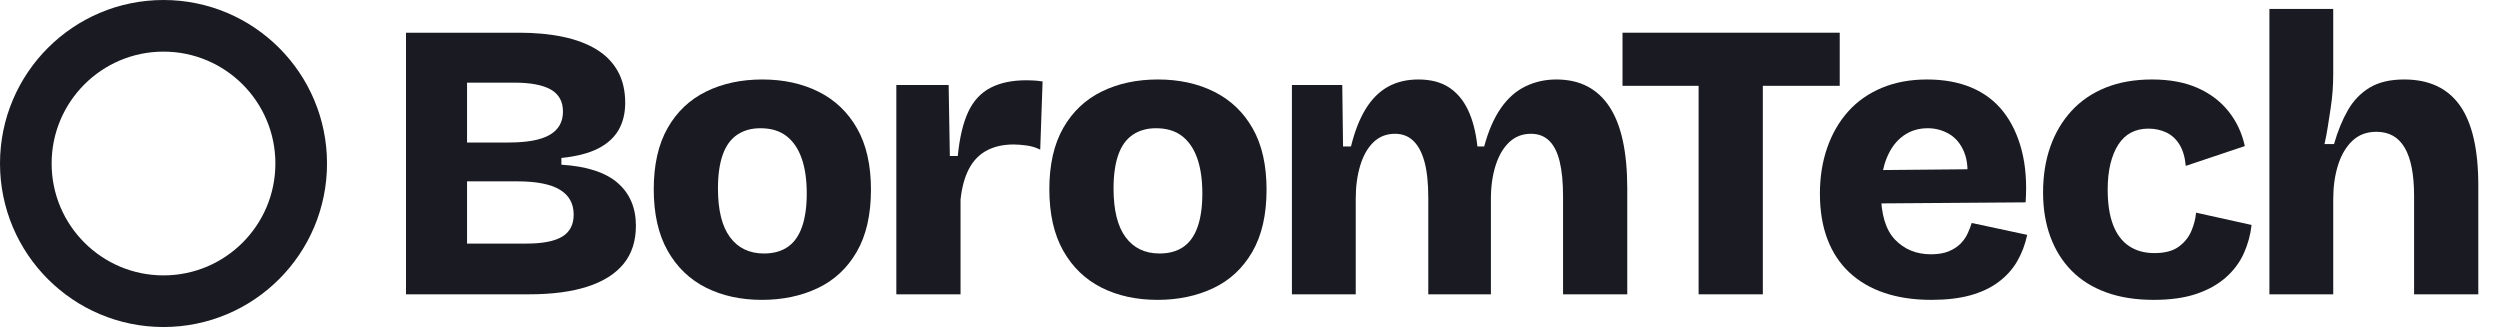
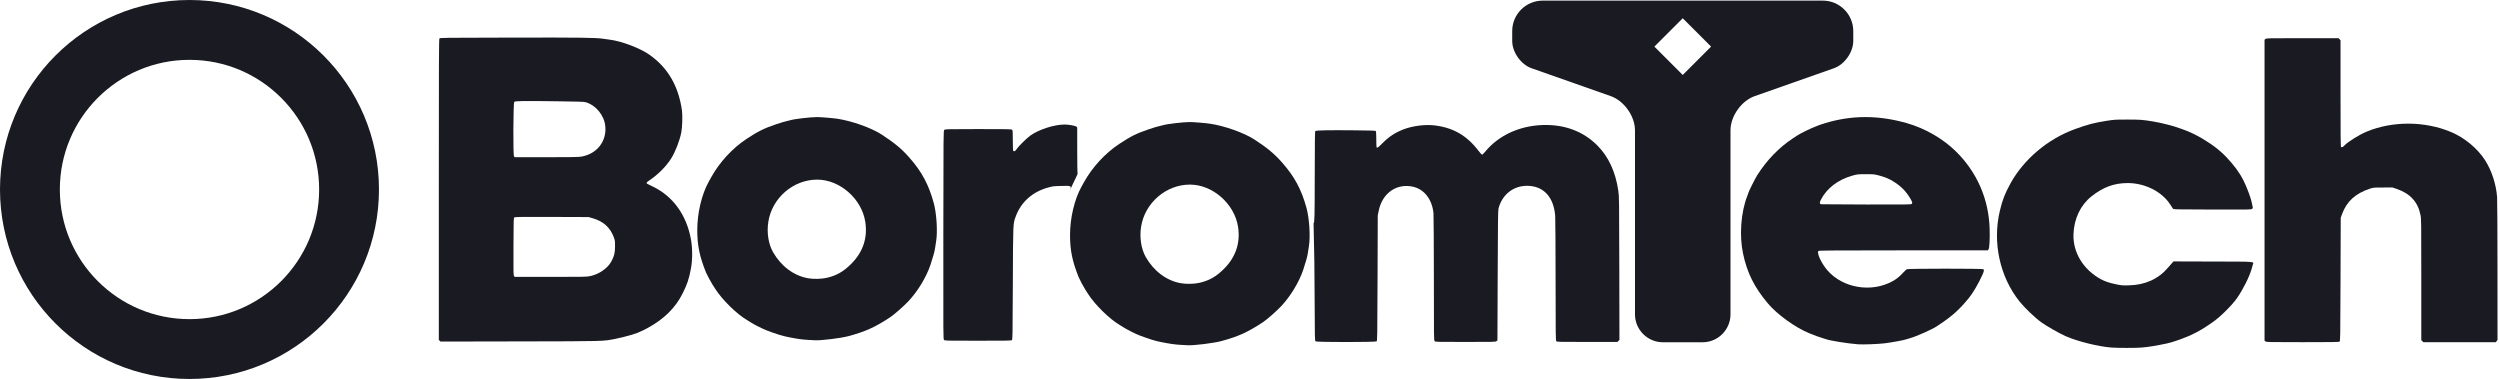
- <svg xmlns="http://www.w3.org/2000/svg" viewBox="0 0 6307 825">
-   <circle cx="412.5" cy="412.5" r="347.37" fill="none" stroke="#1a1b22" stroke-width="130.26" />
-   <g fill="#1a1b22" transform="translate(955.26 742.5) scale(1 -1)">
-     <path transform="translate(0 0)" d="M69 0L69 660L354 660Q416 660 465.5 649.5Q515 639 550 617.5Q585 596 603.5 562.5Q622 529 622 483Q622 444 605.5 415Q589 386 554 368Q519 350 461 344L461 327Q557 321 603 281Q649 241 649 173Q649 115 618 77Q587 39 527 19.5Q467 0 379 0ZM223 128L373 128Q434 128 463 145.5Q492 163 492 201Q492 243 457 264Q422 285 350 285L223 285ZM223 383L328 383Q399 383 432 402.5Q465 422 465 461Q465 499 434.5 516.5Q404 534 342 534L223 534Z" />
-     <path transform="translate(662 0)" d="M305 -14Q225 -14 163.5 17Q102 48 67 110Q32 172 32 265Q32 358 67 419.5Q102 481 164 511.5Q226 542 306 542Q386 542 448 511Q510 480 545 418.5Q580 357 580 264Q580 169 544 107Q508 45 445.5 15.5Q383 -14 305 -14ZM310 103Q346 103 370 119.5Q394 136 406 170Q418 204 418 254Q418 307 405 343.5Q392 380 366.5 399.5Q341 419 301 419Q267 419 242.5 402.5Q218 386 206 352Q194 318 194 267Q194 185 224.5 144Q255 103 310 103Z" />
-     <path transform="translate(1244 0)" d="M62 0L62 245L62 528L194 528L197 349L217 349Q224 419 243.5 460.5Q263 502 299.5 521Q336 540 390 540Q398 540 408 539.5Q418 539 431 537L425 365Q409 373 390.5 375.5Q372 378 358 378Q319 378 290.5 363Q262 348 245.5 317Q229 286 224 239L224 0Z" />
-     <path transform="translate(1660 0)" d="M305 -14Q225 -14 163.5 17Q102 48 67 110Q32 172 32 265Q32 358 67 419.5Q102 481 164 511.5Q226 542 306 542Q386 542 448 511Q510 480 545 418.5Q580 357 580 264Q580 169 544 107Q508 45 445.5 15.5Q383 -14 305 -14ZM310 103Q346 103 370 119.5Q394 136 406 170Q418 204 418 254Q418 307 405 343.5Q392 380 366.5 399.5Q341 419 301 419Q267 419 242.5 402.5Q218 386 206 352Q194 318 194 267Q194 185 224.5 144Q255 103 310 103Z" />
-     <path transform="translate(2242 0)" d="M62 0L62 341L62 528L189 528L191 373L211 373Q225 430 248 467.5Q271 505 304 523.5Q337 542 381 542Q427 542 457.5 522.5Q488 503 506 465.5Q524 428 530 373L547 373Q563 432 589 469.5Q615 507 651 524.5Q687 542 729 542Q774 542 807.5 524.5Q841 507 863.5 472.5Q886 438 897 386.5Q908 335 908 267L908 0L746 0L746 247Q746 300 737.5 335Q729 370 711 387.5Q693 405 665 405Q633 405 610.5 384Q588 363 576 325.5Q564 288 564 241L564 0L406 0L406 244Q406 299 396.5 334Q387 369 368.5 387Q350 405 322 405Q290 405 268 384Q246 363 234.5 325.5Q223 288 223 241L223 0Z" />
-     <path transform="translate(3122 0)" d="M208 0L208 660L370 660L370 0ZM16 526L16 660L564 660L564 526Z" />
-     <path transform="translate(3604 0)" d="M313 -14Q247 -14 195 3.5Q143 21 106.5 55Q70 89 51 139Q32 189 32 254Q32 317 50.5 370Q69 423 103.5 461.5Q138 500 188.5 521Q239 542 302 542Q366 542 414.5 521.5Q463 501 494.5 461Q526 421 541 363.5Q556 306 551 232L138 229L138 313L459 316L402 277Q409 327 396 358.5Q383 390 358 404.5Q333 419 304 419Q269 419 242.5 400Q216 381 201 345Q186 309 186 257Q186 175 221.5 138Q257 101 312 101Q339 101 357 108.5Q375 116 386.5 127.5Q398 139 404.5 153Q411 167 415 180L555 150Q547 113 529.5 83Q512 53 482.5 31Q453 9 411.5 -2.5Q370 -14 313 -14Z" />
-     <path transform="translate(4167 0)" d="M311 -14Q243 -14 191 5Q139 24 104 59.5Q69 95 50.5 145Q32 195 32 257Q32 321 50.5 373Q69 425 104 463Q139 501 190 521.5Q241 542 307 542Q373 542 421 521Q469 500 499.5 462Q530 424 541 374L392 324Q389 357 376 378Q363 399 342.5 408.5Q322 418 298 418Q273 418 254 408Q235 398 222 378Q209 358 202 329.5Q195 301 195 264Q195 211 208.5 175.5Q222 140 248.5 122Q275 104 313 104Q352 104 374 120Q396 136 406 159.5Q416 183 418 206L558 175Q554 138 538.5 103.5Q523 69 493 42.5Q463 16 418.5 1Q374 -14 311 -14Z" />
-     <path transform="translate(4708 0)" d="M62 0L62 336L62 720L223 720L223 555Q223 535 221.5 513.5Q220 492 216.5 469.5Q213 447 209.5 424Q206 401 201 379L225 379Q239 428 260 464.5Q281 501 315 521.5Q349 542 402 542Q496 542 542.5 476.5Q589 411 589 275L589 0L427 0L427 248Q427 329 403.5 369.5Q380 410 332 410Q295 410 271 387Q247 364 235 325.5Q223 287 223 240L223 0Z" />
+ <svg xmlns="http://www.w3.org/2000/svg" viewBox="0 0 1006 152.5">
+   <circle cx="76.25" cy="76.25" r="64.21" fill="none" stroke="#1a1b22" stroke-width="24.08" />
+   <g transform="translate(180.58 0.25)">
+     <path fill-rule="evenodd" fill="#1a1b22" d="M-3.66 136.854L-4 136.514V76.044C-4 24.084 -3.96 15.524 -3.76 15.254C-3.53 14.934 -3.01 14.924 25.53 14.874C53.76 14.824 59.39 14.904 62.1 15.344C62.64 15.434 63.76 15.594 64.59 15.684C69.36 16.234 76.84 19.044 80.7 21.744C88.14 26.944 92.43 34.274 93.85 44.234C94.11 46.054 93.97 51.044 93.6 52.924C92.91 56.414 91.19 60.854 89.46 63.584C87.48 66.724 84.17 70.034 80.67 72.374C79.5 73.154 79.35 73.464 80 73.794C80.23 73.904 81.26 74.414 82.28 74.904C90.28 78.794 95.68 86.314 97.45 96.014C98.11 99.594 98.11 104.384 97.45 107.844C96.64 112.124 95.96 114.134 94.08 117.874C91.18 123.664 86.64 128.134 80.03 131.734C78.95 132.324 77.88 132.854 77.66 132.924C77.44 132.994 77.1 133.134 76.92 133.254C75.88 133.894 70.87 135.344 67.1 136.094C61.97 137.104 63.5 137.064 28.72 137.134L-3.32 137.194L-3.66 136.854ZM56.92 110.854C60.5 110.104 63.98 107.684 65.47 104.884C66.59 102.784 66.9 101.494 66.91 98.924C66.92 96.744 66.89 96.504 66.43 95.264C64.98 91.294 62.22 88.804 57.92 87.574L56.25 87.094L41.5 87.044C28.83 87.004 26.7 87.034 26.42 87.244C26.09 87.474 26.09 87.734 26.04 98.934C26 109.034 26.03 110.434 26.25 110.784L26.51 111.174H40.97C54.48 111.174 55.52 111.154 56.92 110.854ZM53.4 62.764C59.63 61.674 63.6 56.604 62.99 50.514C62.56 46.154 59.23 42.094 55.11 40.884C54.41 40.684 52.19 40.614 43 40.494C29.49 40.324 26.74 40.364 26.36 40.754C25.95 41.154 25.85 62.004 26.25 62.614L26.51 63.014H39.24C49.82 63.014 52.2 62.964 53.4 62.764Z" />
+     <path fill-rule="evenodd" fill="#1a1b22" d="M144.53 136.521C142.29 136.411 139.870 136.061 136.42 135.351C133.95 134.841 132.27 134.321 127.94 132.711C126.5 132.171 123.09 130.471 121.75 129.611C121.11 129.201 120.32 128.711 120 128.531C115.93 126.161 110.01 120.361 107.26 116.031C106.82 115.341 106.29 114.521 106.09 114.201C105.42 113.161 103.84 110.201 103.48 109.311C100.91 102.901 100 98.451 100 92.301C100 85.491 101.78 77.971 104.57 72.951C104.92 72.311 105.38 71.481 105.59 71.111C108.98 65.001 114.1 59.441 119.84 55.641C124.39 52.621 127 51.331 131.85 49.711C133.45 49.171 135.22 48.651 135.76 48.541C136.31 48.431 137.09 48.241 137.5 48.111C139.08 47.621 145.61 46.861 148.22 46.861C149.71 46.861 154.65 47.271 156.42 47.541C162.35 48.451 170.04 51.201 174.17 53.871C179.38 57.251 182.24 59.631 185.38 63.201C190.36 68.851 193.13 74.021 195.17 81.471C196.3 85.621 196.76 92.911 196.13 96.781C195.98 97.701 195.77 99.031 195.67 99.741C195.48 101.021 194.85 103.301 193.85 106.281C192.2 111.241 188.71 117.001 184.92 121.011C183.01 123.031 179.21 126.361 177.62 127.411C171.48 131.451 167.68 133.171 160.84 135.011C157.69 135.851 149.71 136.831 147.25 136.671C147.07 136.661 145.85 136.591 144.53 136.521ZM152.09 111.551C156.02 110.651 158.8 109.071 161.93 105.951C166.71 101.181 168.62 95.461 167.6 88.951C166.14 79.711 157.36 72.031 148.25 72.031C138.64 72.031 130.12 79.371 128.6 88.971C127.91 93.371 128.63 97.981 130.52 101.261C133.75 106.881 138.82 110.671 144.5 111.701C146.74 112.111 149.89 112.051 152.09 111.551Z" />
+     <path fill-rule="evenodd" fill="#1a1b22" d="M294.53 138.521C292.29 138.411 289.87 138.061 286.42 137.351C283.95 136.841 282.27 136.321 277.94 134.711C276.5 134.171 273.09 132.471 271.75 131.611C271.11 131.201 270.32 130.711 270 130.531C265.93 128.161 260.01 122.361 257.26 118.031C256.82 117.341 256.29 116.521 256.09 116.201C255.42 115.161 253.84 112.201 253.48 111.311C250.91 104.901 250 100.451 250 94.301C250 87.491 251.78 79.971 254.57 74.951C254.92 74.311 255.38 73.481 255.59 73.111C258.98 67.001 264.1 61.441 269.84 57.641C274.39 54.621 277 53.331 281.85 51.711C283.45 51.171 285.22 50.651 285.76 50.541C286.31 50.431 287.09 50.241 287.5 50.111C289.08 49.621 295.61 48.861 298.22 48.861C299.71 48.861 304.65 49.271 306.42 49.541C312.35 50.451 320.04 53.201 324.17 55.871C329.38 59.251 332.24 61.631 335.38 65.201C340.36 70.851 343.13 76.021 345.17 83.471C346.3 87.621 346.76 94.911 346.13 98.781C345.98 99.701 345.77 101.031 345.67 101.741C345.48 103.021 344.85 105.301 343.85 108.281C342.2 113.241 338.71 119.001 334.92 123.011C333.01 125.031 329.21 128.361 327.62 129.411C321.48 133.451 317.68 135.171 310.84 137.011C307.69 137.851 299.71 138.831 297.25 138.671C297.07 138.661 295.85 138.591 294.53 138.521ZM302.09 113.551C306.02 112.651 308.8 111.071 311.93 107.951C316.71 103.181 318.62 97.461 317.6 90.951C316.14 81.711 307.36 74.031 298.25 74.031C288.64 74.031 280.12 81.371 278.6 90.971C277.91 95.371 278.63 99.981 280.52 103.261C283.75 108.881 288.82 112.671 294.5 113.701C296.74 114.111 299.89 114.051 302.09 113.551Z" />
+     <path fill-rule="evenodd" fill="#1a1b22" d="M247.868 49.861C249.527 49.861 252.047 50.321 252.528 50.701L252.888 51.001L252.898 60.311C252.898 65.421 252.958 69.7 253.028 69.821L249.588 77.05C250.798 74.431 250.838 74.461 246.518 74.571C243.478 74.641 243.078 74.691 241.278 75.181C234.888 76.921 230.308 80.991 228.148 86.871C227.058 89.801 227.078 89.291 226.988 114.001C226.898 135.918 226.888 136.401 226.568 136.631C226.298 136.831 224.168 136.861 212.948 136.861C199.859 136.861 199.638 136.861 199.308 136.531C198.978 136.201 198.978 136.041 199.018 94.281C199.058 52.541 199.058 52.371 199.398 52.041C199.728 51.711 199.939 51.701 213.048 51.691C225.308 51.691 226.378 51.711 226.668 51.971C226.958 52.231 226.978 52.563 226.978 56.291C226.978 59.591 227.018 60.361 227.218 60.521C227.568 60.811 228.058 60.491 228.588 59.651C229.198 58.671 232.658 55.271 234.048 54.291C237.538 51.821 243.638 49.861 247.868 49.861Z" />
+     <path fill-rule="evenodd" fill="#1a1b22" d="M440.239 50.059C449.029 49.788 456.51 52.589 462.17 58.259C466.67 62.749 469.53 68.929 470.62 76.478C470.97 78.898 470.979 79.418 471.029 107.728L471.08 136.528L470.26 137.349H458.109C446.522 137.349 445.95 137.339 445.68 137.049C445.43 136.759 445.4 134.899 445.39 112.669C445.38 99.429 445.309 87.719 445.229 86.639C444.649 78.979 440.48 74.519 433.89 74.519C428.3 74.519 423.8 78.138 422.39 83.769C422.23 84.409 422.16 90.588 422.09 110.658L421.989 136.719L421.6 137.028C421.22 137.338 420.77 137.349 409.14 137.349C397.3 137.349 397.069 137.348 396.739 137.018C396.409 136.689 396.409 136.454 396.409 111.898C396.399 97.728 396.33 86.419 396.25 85.519C395.71 80.049 392.589 75.959 388.159 74.919C381.509 73.359 375.66 77.409 374.21 84.568L373.83 86.438L373.75 111.658C373.66 136.369 373.65 136.878 373.34 137.118C372.85 137.468 349.299 137.468 348.819 137.118C348.5 136.888 348.489 136.441 348.409 117.908C348.362 108.12 348.272 99.915 348.195 98.829L348.18 98.709L348 89.568C348.39 89.487 348.45 87.172 348.47 70.488C348.49 56.158 348.54 52.658 348.71 52.488C349.013 52.178 354.333 52.078 364.619 52.188C371.759 52.258 372.94 52.309 373.08 52.519C373.17 52.66 373.239 54.1 373.239 55.709C373.239 57.329 373.29 58.779 373.34 58.919C373.54 59.428 373.94 59.178 375.55 57.549C378.36 54.689 380.839 53.068 384.489 51.698C387.809 50.458 392.609 49.818 396.029 50.148C403.869 50.908 409.579 54.129 414.409 60.478C415.009 61.278 415.629 61.957 415.779 61.988C415.939 62.018 416.43 61.558 417.04 60.818C422.39 54.258 430.83 50.359 440.239 50.059Z" />
+     <path fill-rule="evenodd" fill="#1a1b22" d="M427.932 12.235C427.932 5.506 433.438 0 440.167 0H552.939C559.669 0 565.174 5.506 565.174 12.235V16.221C565.174 20.758 561.673 25.703 557.394 27.209L525.518 38.431C520.157 40.319 515.77 46.514 515.77 52.197V126.248C515.77 132.423 510.718 137.476 504.543 137.476H488.563C482.388 137.476 477.336 132.423 477.336 126.248V52.197C477.336 46.514 472.949 40.319 467.588 38.431L435.713 27.209C431.433 25.703 427.932 20.758 427.932 16.221V12.235ZM496.553 7.096L507.961 18.504L496.553 29.912L485.145 18.504L496.553 7.096Z" />
+     <path fill-rule="evenodd" fill="#1a1b22" d="M567.093 138.292C563.103 138.002 555.753 136.832 554.183 136.232C553.913 136.132 553.203 135.902 552.603 135.732C551.593 135.442 549.843 134.802 547.623 133.912C541.983 131.662 534.543 126.302 530.743 121.762C525.323 115.292 522.463 109.532 520.823 101.812C519.273 94.502 519.953 85.152 522.513 78.652C522.723 78.102 522.953 77.462 523.013 77.232C523.223 76.492 525.743 71.482 526.553 70.212C530.453 64.082 535.373 59.022 541.013 55.332C541.563 54.972 542.193 54.552 542.423 54.402C543.783 53.482 547.703 51.552 550.013 50.662C550.563 50.442 551.313 50.152 551.673 50.012C552.043 49.872 553.093 49.532 554.013 49.252C564.723 46.062 575.273 46.062 586.593 49.262C593.993 51.352 601.143 55.452 606.413 60.612C614.953 68.982 619.693 79.822 620.053 91.812C620.173 96.092 619.983 99.632 619.593 100.112L619.293 100.482L585.363 100.492C556.793 100.502 551.403 100.542 551.173 100.742C550.343 101.422 552.383 105.802 554.823 108.592C561.043 115.712 572.563 117.602 581.013 112.892C582.583 112.012 583.573 111.222 585.023 109.702C585.753 108.912 586.523 108.192 586.723 108.082C587.253 107.802 617.183 107.792 617.523 108.072C617.903 108.392 617.803 108.872 617.043 110.562C615.543 113.892 613.323 117.662 611.703 119.652C608.063 124.132 604.973 126.942 600.283 130.042C599.673 130.442 598.973 130.912 598.733 131.082C597.003 132.272 590.573 135.122 588.033 135.832C587.223 136.052 586.503 136.272 586.433 136.312C586.023 136.562 580.213 137.622 577.673 137.912C574.833 138.232 569.113 138.442 567.093 138.292ZM588.663 81.812C589.033 81.432 588.993 81.192 588.393 80.102C586.593 76.862 584.423 74.652 581.033 72.592C579.423 71.612 577.833 70.972 575.513 70.362C573.583 69.862 573.393 69.842 570.173 69.852C566.853 69.852 566.833 69.862 564.693 70.462C558.983 72.072 554.413 75.612 552.113 80.192C551.533 81.342 551.583 81.812 552.303 81.942C552.503 81.982 560.713 82.022 570.533 82.042C586.683 82.072 588.423 82.052 588.663 81.812Z" />
+     <path fill-rule="evenodd" fill="#1a1b22" d="M668.991 139.601C663.721 139.181 655.411 137.121 650.741 135.071C648.251 133.981 643.111 131.071 640.991 129.551C638.301 127.621 634.141 123.651 632.051 121.031C624.101 111.041 621.131 97.251 624.171 84.531C625.231 80.111 626.18 77.671 628.45 73.531C633.82 63.781 643.561 55.591 654.491 51.661C659.741 49.781 661.991 49.191 666.861 48.411C670.231 47.881 670.461 47.871 675.491 47.861C680.711 47.861 681.48 47.921 685.83 48.631C689.04 49.151 694.13 50.441 696.33 51.291C696.79 51.461 697.5 51.711 697.91 51.851C699.79 52.441 703.731 54.321 705.691 55.551C706.251 55.911 707.3 56.571 708.02 57.021C711.54 59.241 714.65 61.991 717.47 65.381C718.99 67.191 719.58 68.001 720.84 69.951C722.64 72.721 725.091 78.781 725.681 81.931L725.981 83.491L725.59 83.801C725.21 84.111 724.661 84.121 709.621 84.071C694.251 84.031 694.031 84.031 693.801 83.701C693.671 83.511 693.191 82.781 692.731 82.061C689.421 76.871 682.53 73.401 675.58 73.411C670.12 73.421 665.641 75.081 660.981 78.811C656.591 82.331 654.031 87.721 653.791 93.951C653.51 101.291 657.69 108.201 664.77 112.081C666.37 112.961 668.24 113.591 670.83 114.131C673.17 114.611 673.5 114.641 676.08 114.571C682.69 114.411 687.98 112.011 691.88 107.391C692.58 106.561 693.361 105.671 693.611 105.411L694.051 104.941L709.921 104.991C727.821 105.041 726.351 104.911 725.941 106.311C725.821 106.711 725.61 107.441 725.47 107.951C724.61 111.061 722.021 116.231 719.601 119.701C718.501 121.261 716.781 123.201 714.551 125.361C711.791 128.051 710.23 129.241 705.64 132.151C704.58 132.831 701.44 134.461 700.33 134.911C696.44 136.491 693.491 137.501 691.441 137.941C687.011 138.881 684.09 139.361 681.16 139.611C678.87 139.801 671.471 139.801 668.991 139.601Z" />
+     <path fill-rule="evenodd" fill="#1a1b22" d="M731.06 137.121L730.67 136.811V76.281V15.751L731.06 15.431C731.44 15.121 731.92 15.111 745.94 15.111H760.43L760.84 15.521L761.25 15.931V37.331C761.25 54.251 761.29 58.771 761.46 58.901C761.74 59.131 762.24 58.921 762.75 58.361C764.14 56.841 768.74 53.971 771.83 52.691C782.29 48.371 795.27 48.451 805.83 52.921C811.21 55.201 816.34 59.461 819.39 64.191C822.06 68.331 823.87 73.881 824.25 79.061C824.34 80.261 824.41 93.341 824.41 108.881L824.42 136.571L824.07 137.001L823.73 137.441H809.15H794.57L794.16 137.031L793.75 136.631V112.291C793.75 88.911 793.74 87.891 793.43 86.291C792.41 81.051 789.29 77.621 783.83 75.761L782.17 75.191L778.33 75.201C774.59 75.211 774.47 75.221 773.08 75.671C767.22 77.611 763.73 80.791 761.86 85.921L761.33 87.361L761.25 112.171C761.17 136.481 761.16 136.971 760.84 137.211C760.57 137.411 758.27 137.441 745.99 137.441C731.93 137.441 731.44 137.431 731.06 137.121Z" />
  </g>
</svg>
